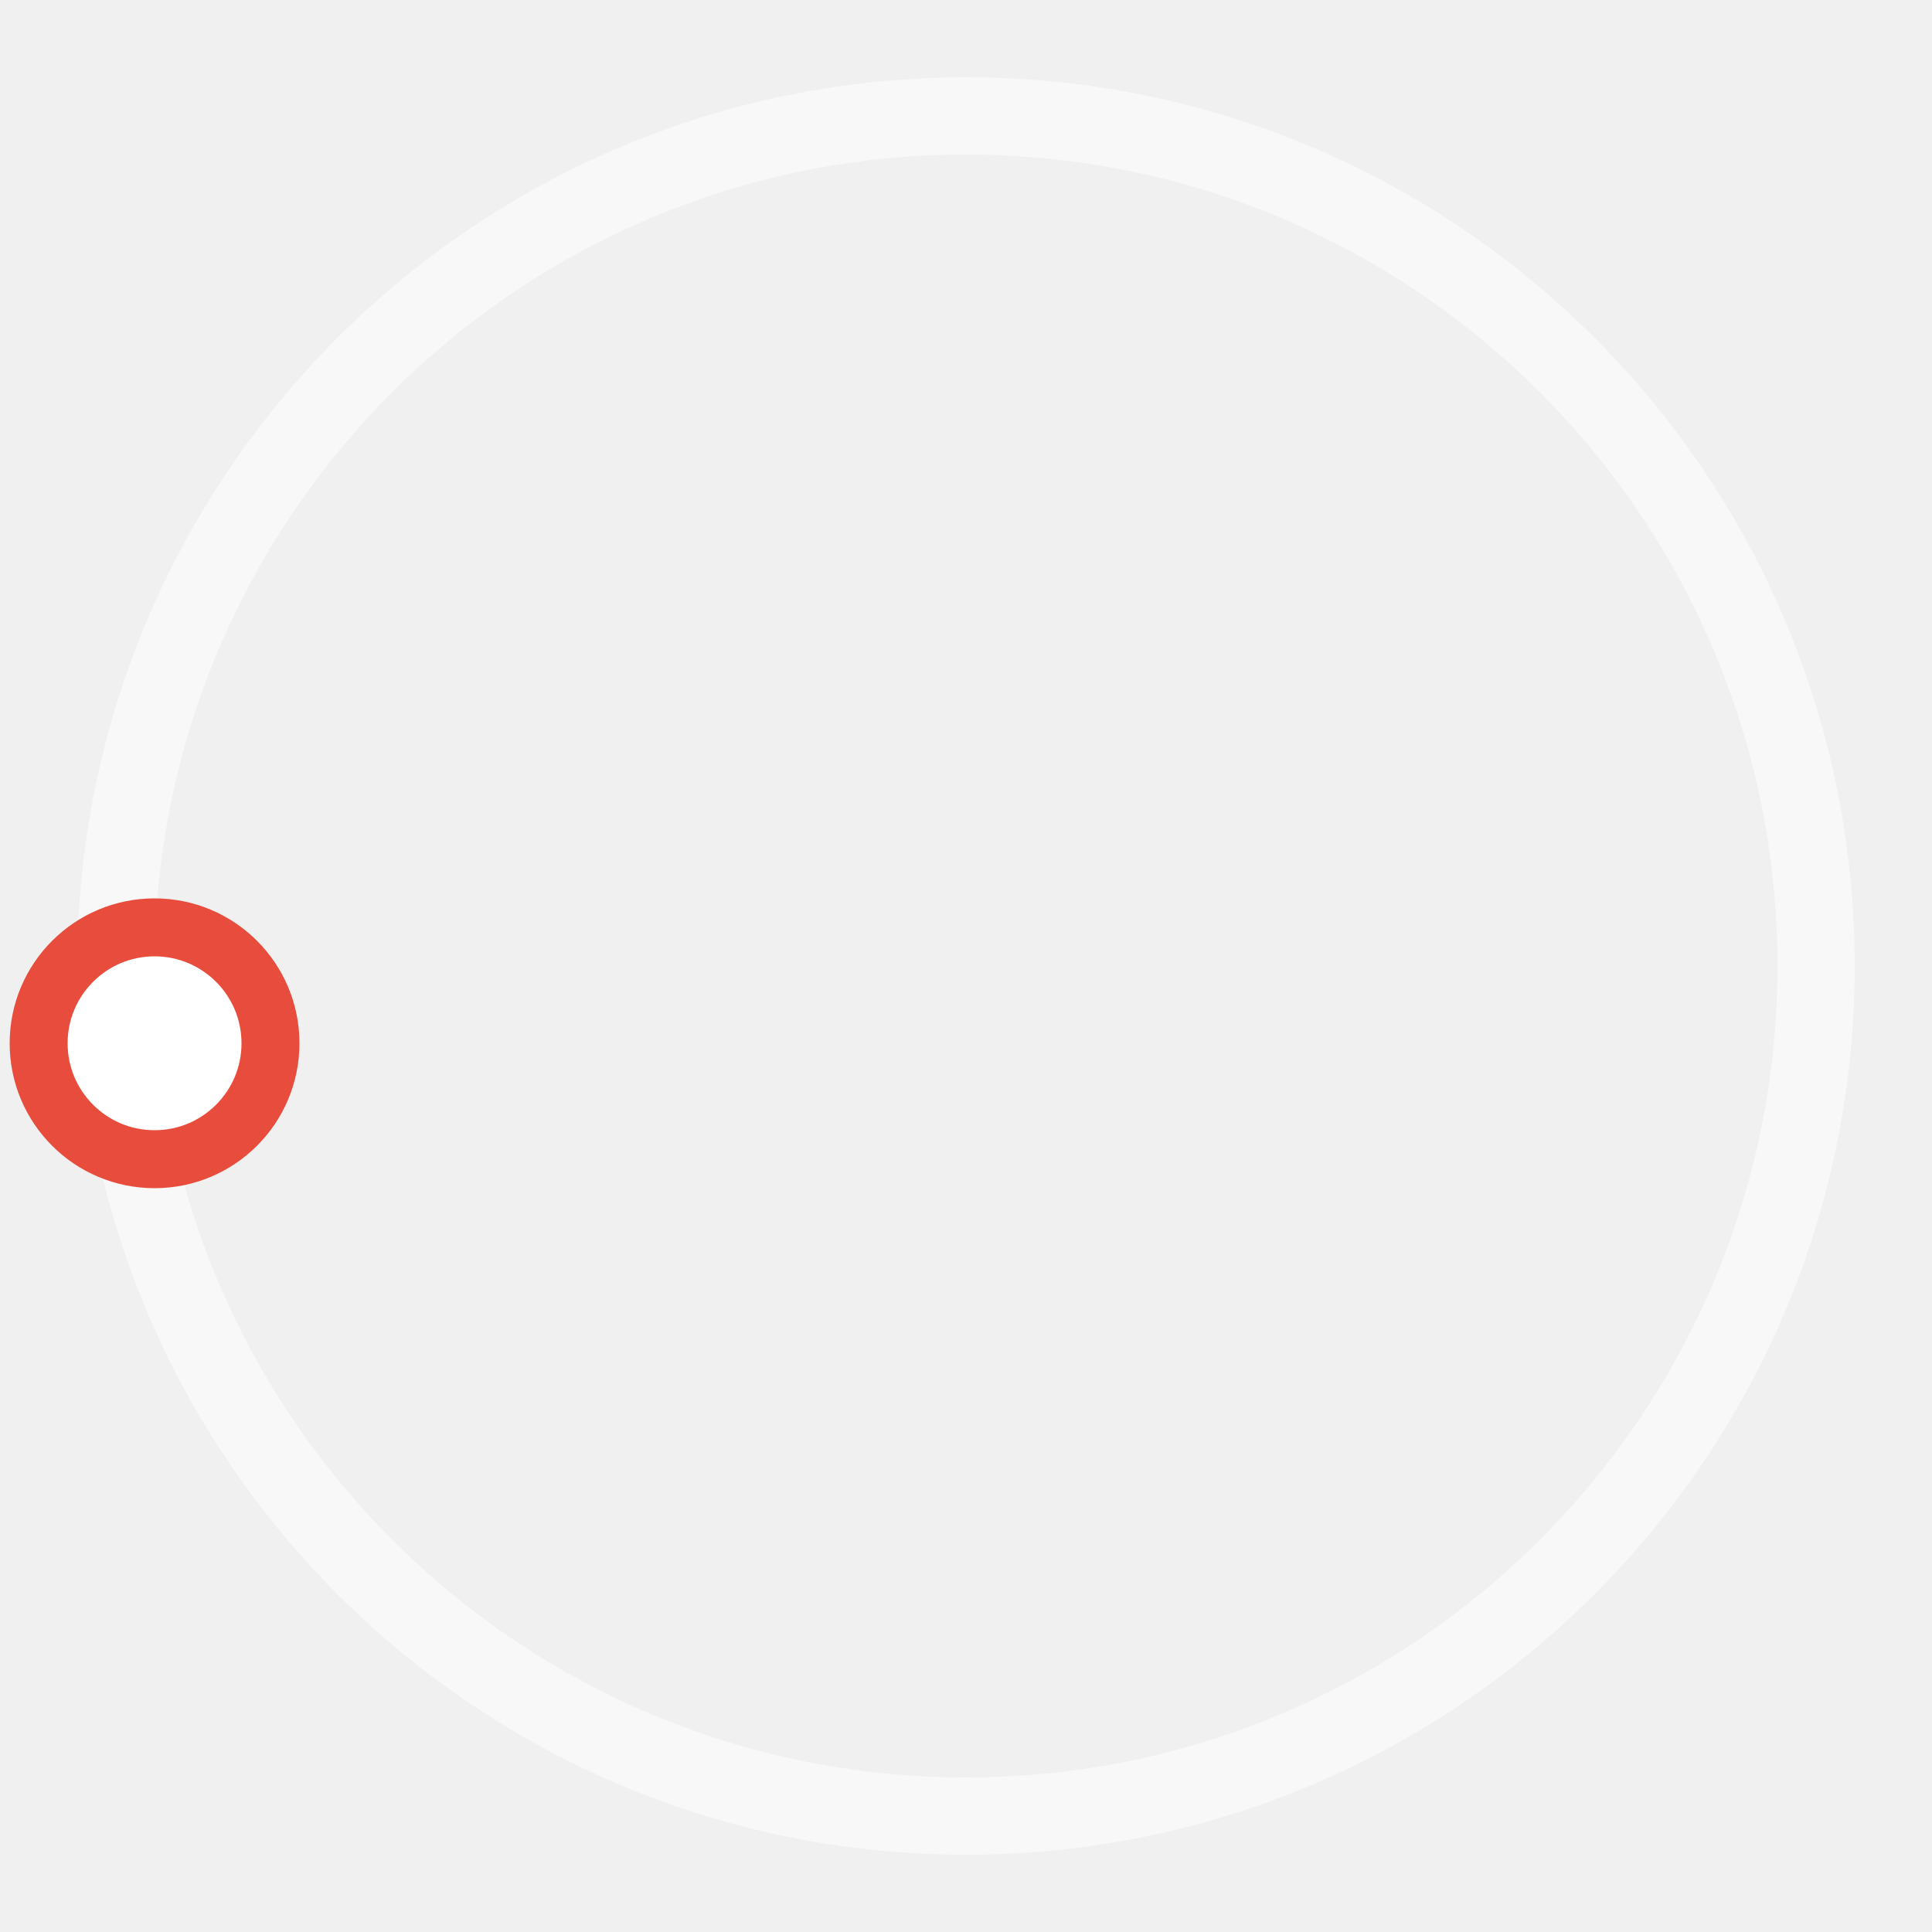
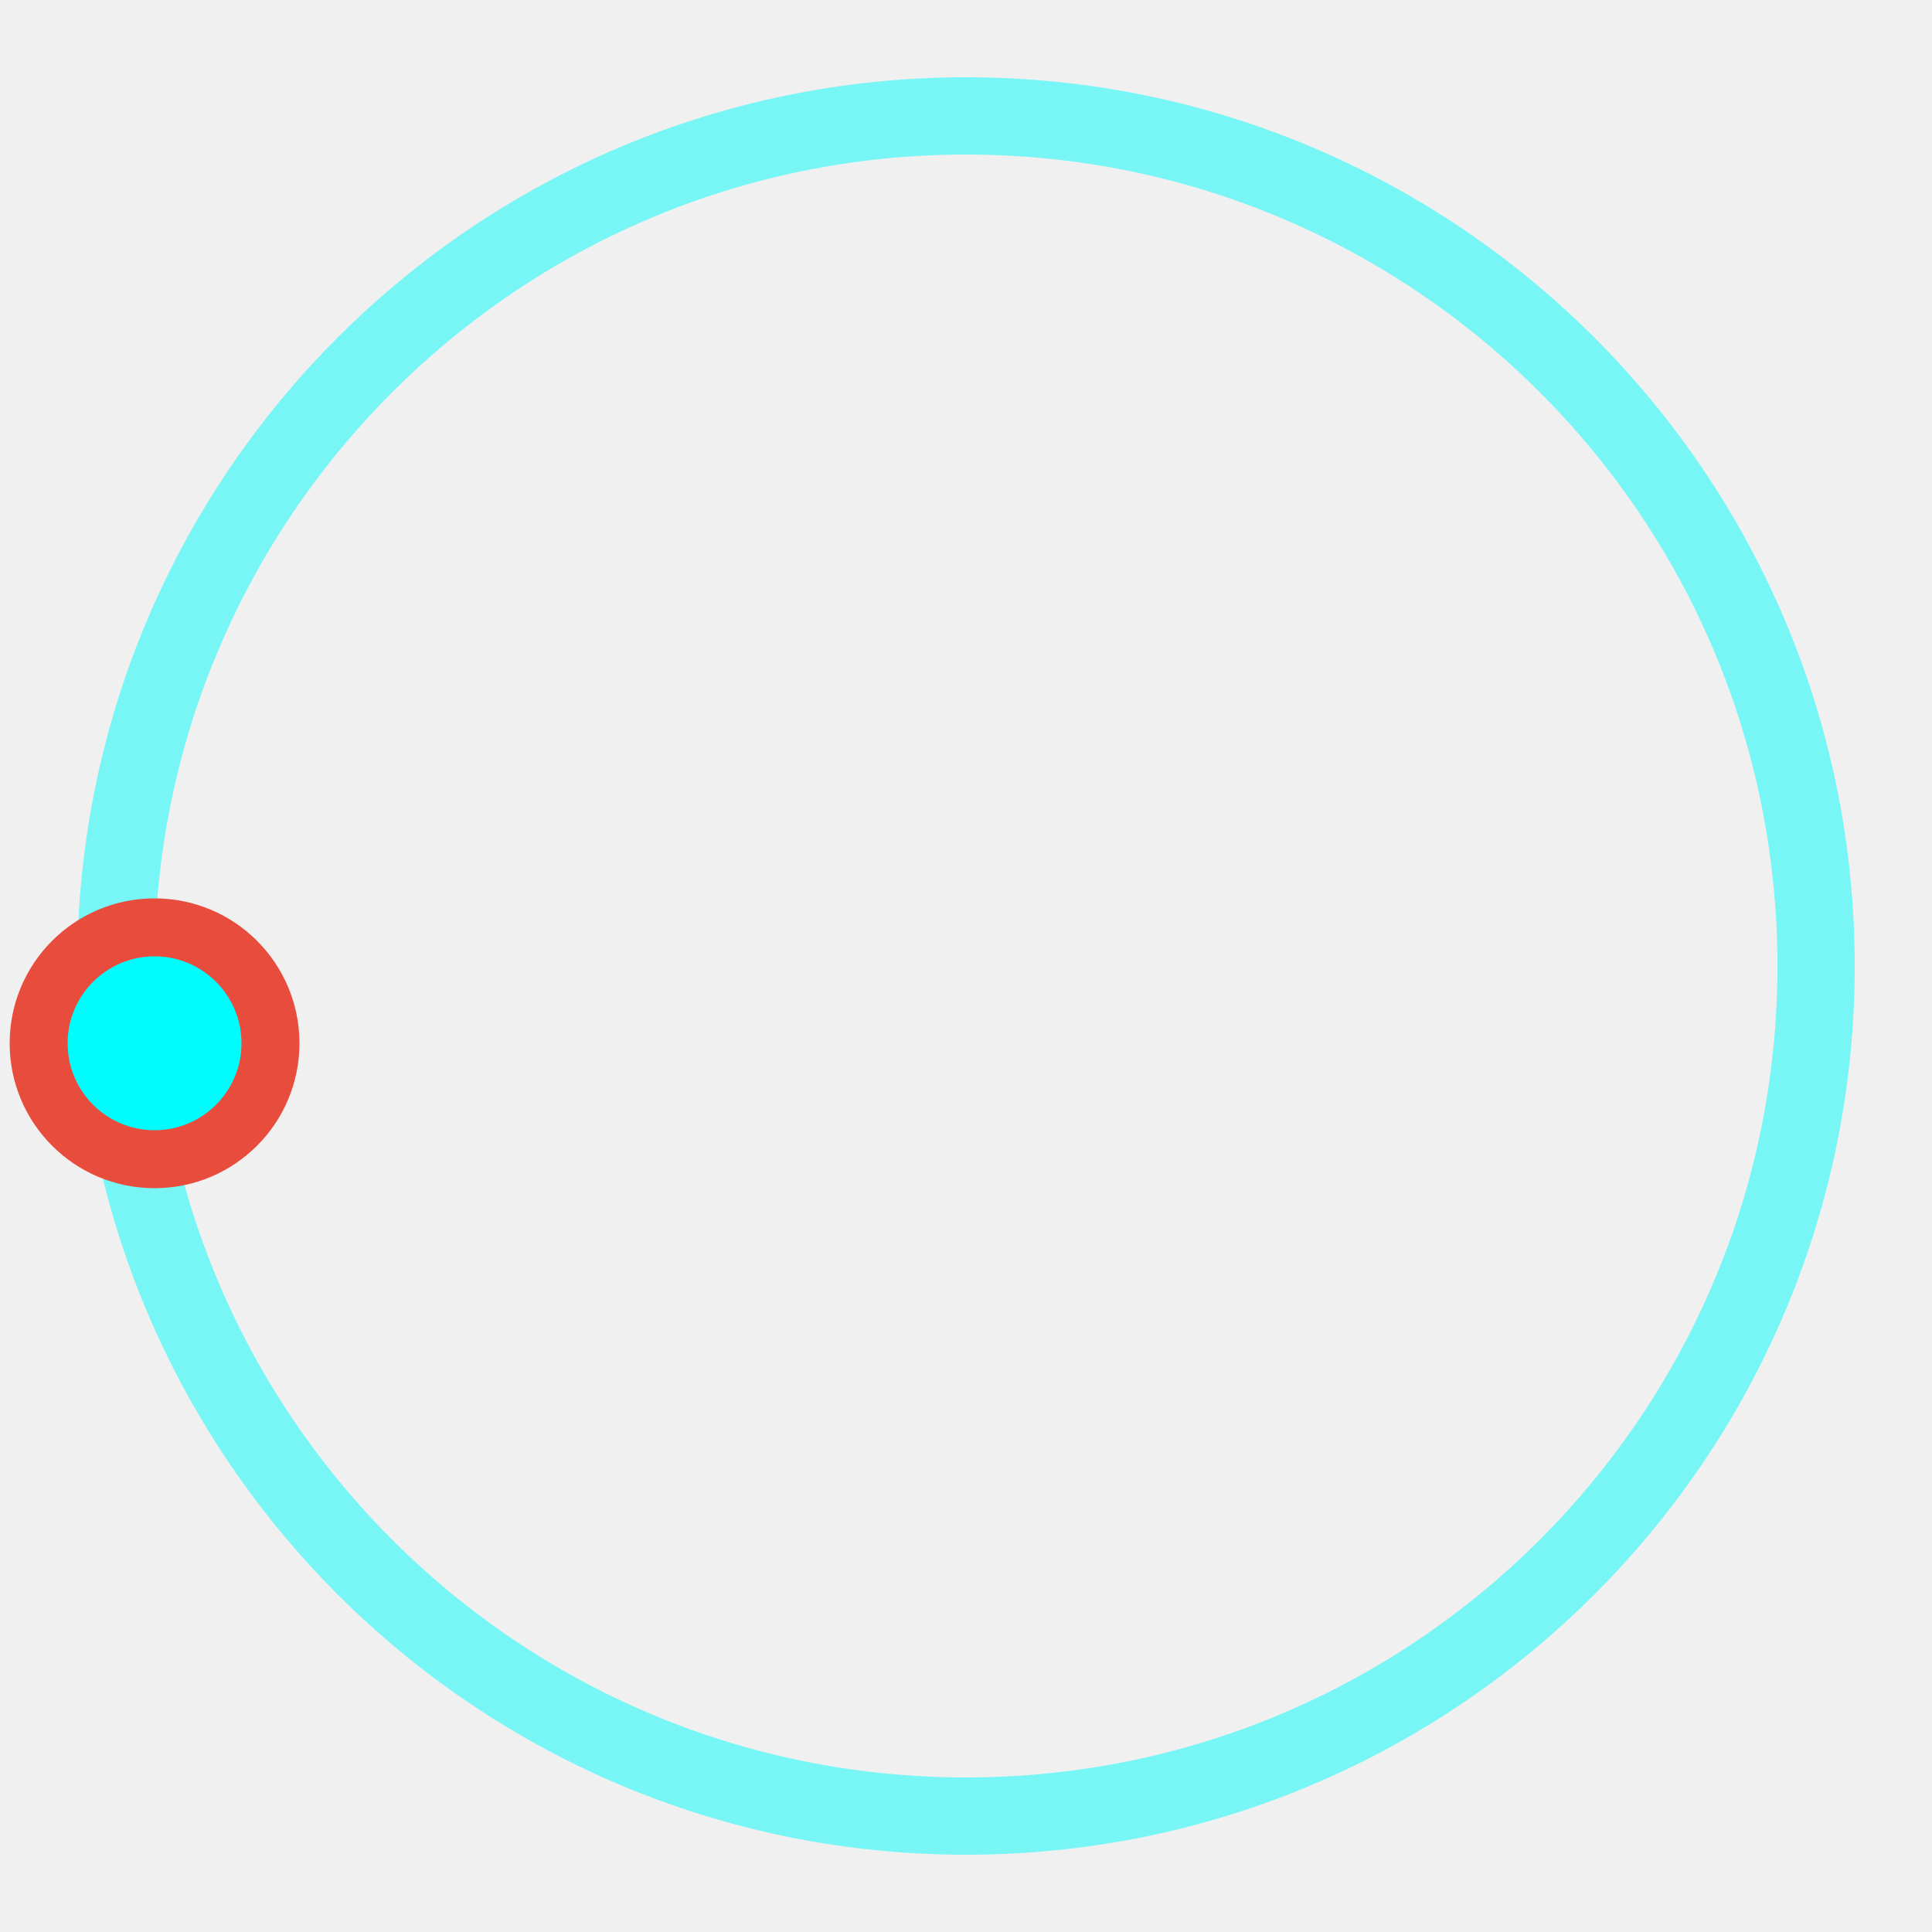
<svg version="1.1" mlns="http://www.w3.org/2000/svg" x="0px" y="0px" viewBox="0 0 100 100" enable-background="new 0 0 0 0" xml:space="preserve">
-   <circle fill="none" stroke="#fff" stroke-width="4" cx="50" cy="50" r="44" style="opacity:0.5;" />
-   <circle fill="#fff" stroke="#e74c3c" stroke-width="3" cx="8" cy="54" r="6">
+   <circle fill="none" stroke="#00fcfc" stroke-width="4" cx="50" cy="50" r="44" style="opacity:0.5;" />
+   <circle fill="#00fcfc" stroke="#e74c3c" stroke-width="3" cx="8" cy="54" r="6">
    <animateTransform attributeName="transform" dur="2s" type="rotate" from="0 50 48" to="360 50 52" repeatCount="indefinite" />
  </circle>
</svg>
